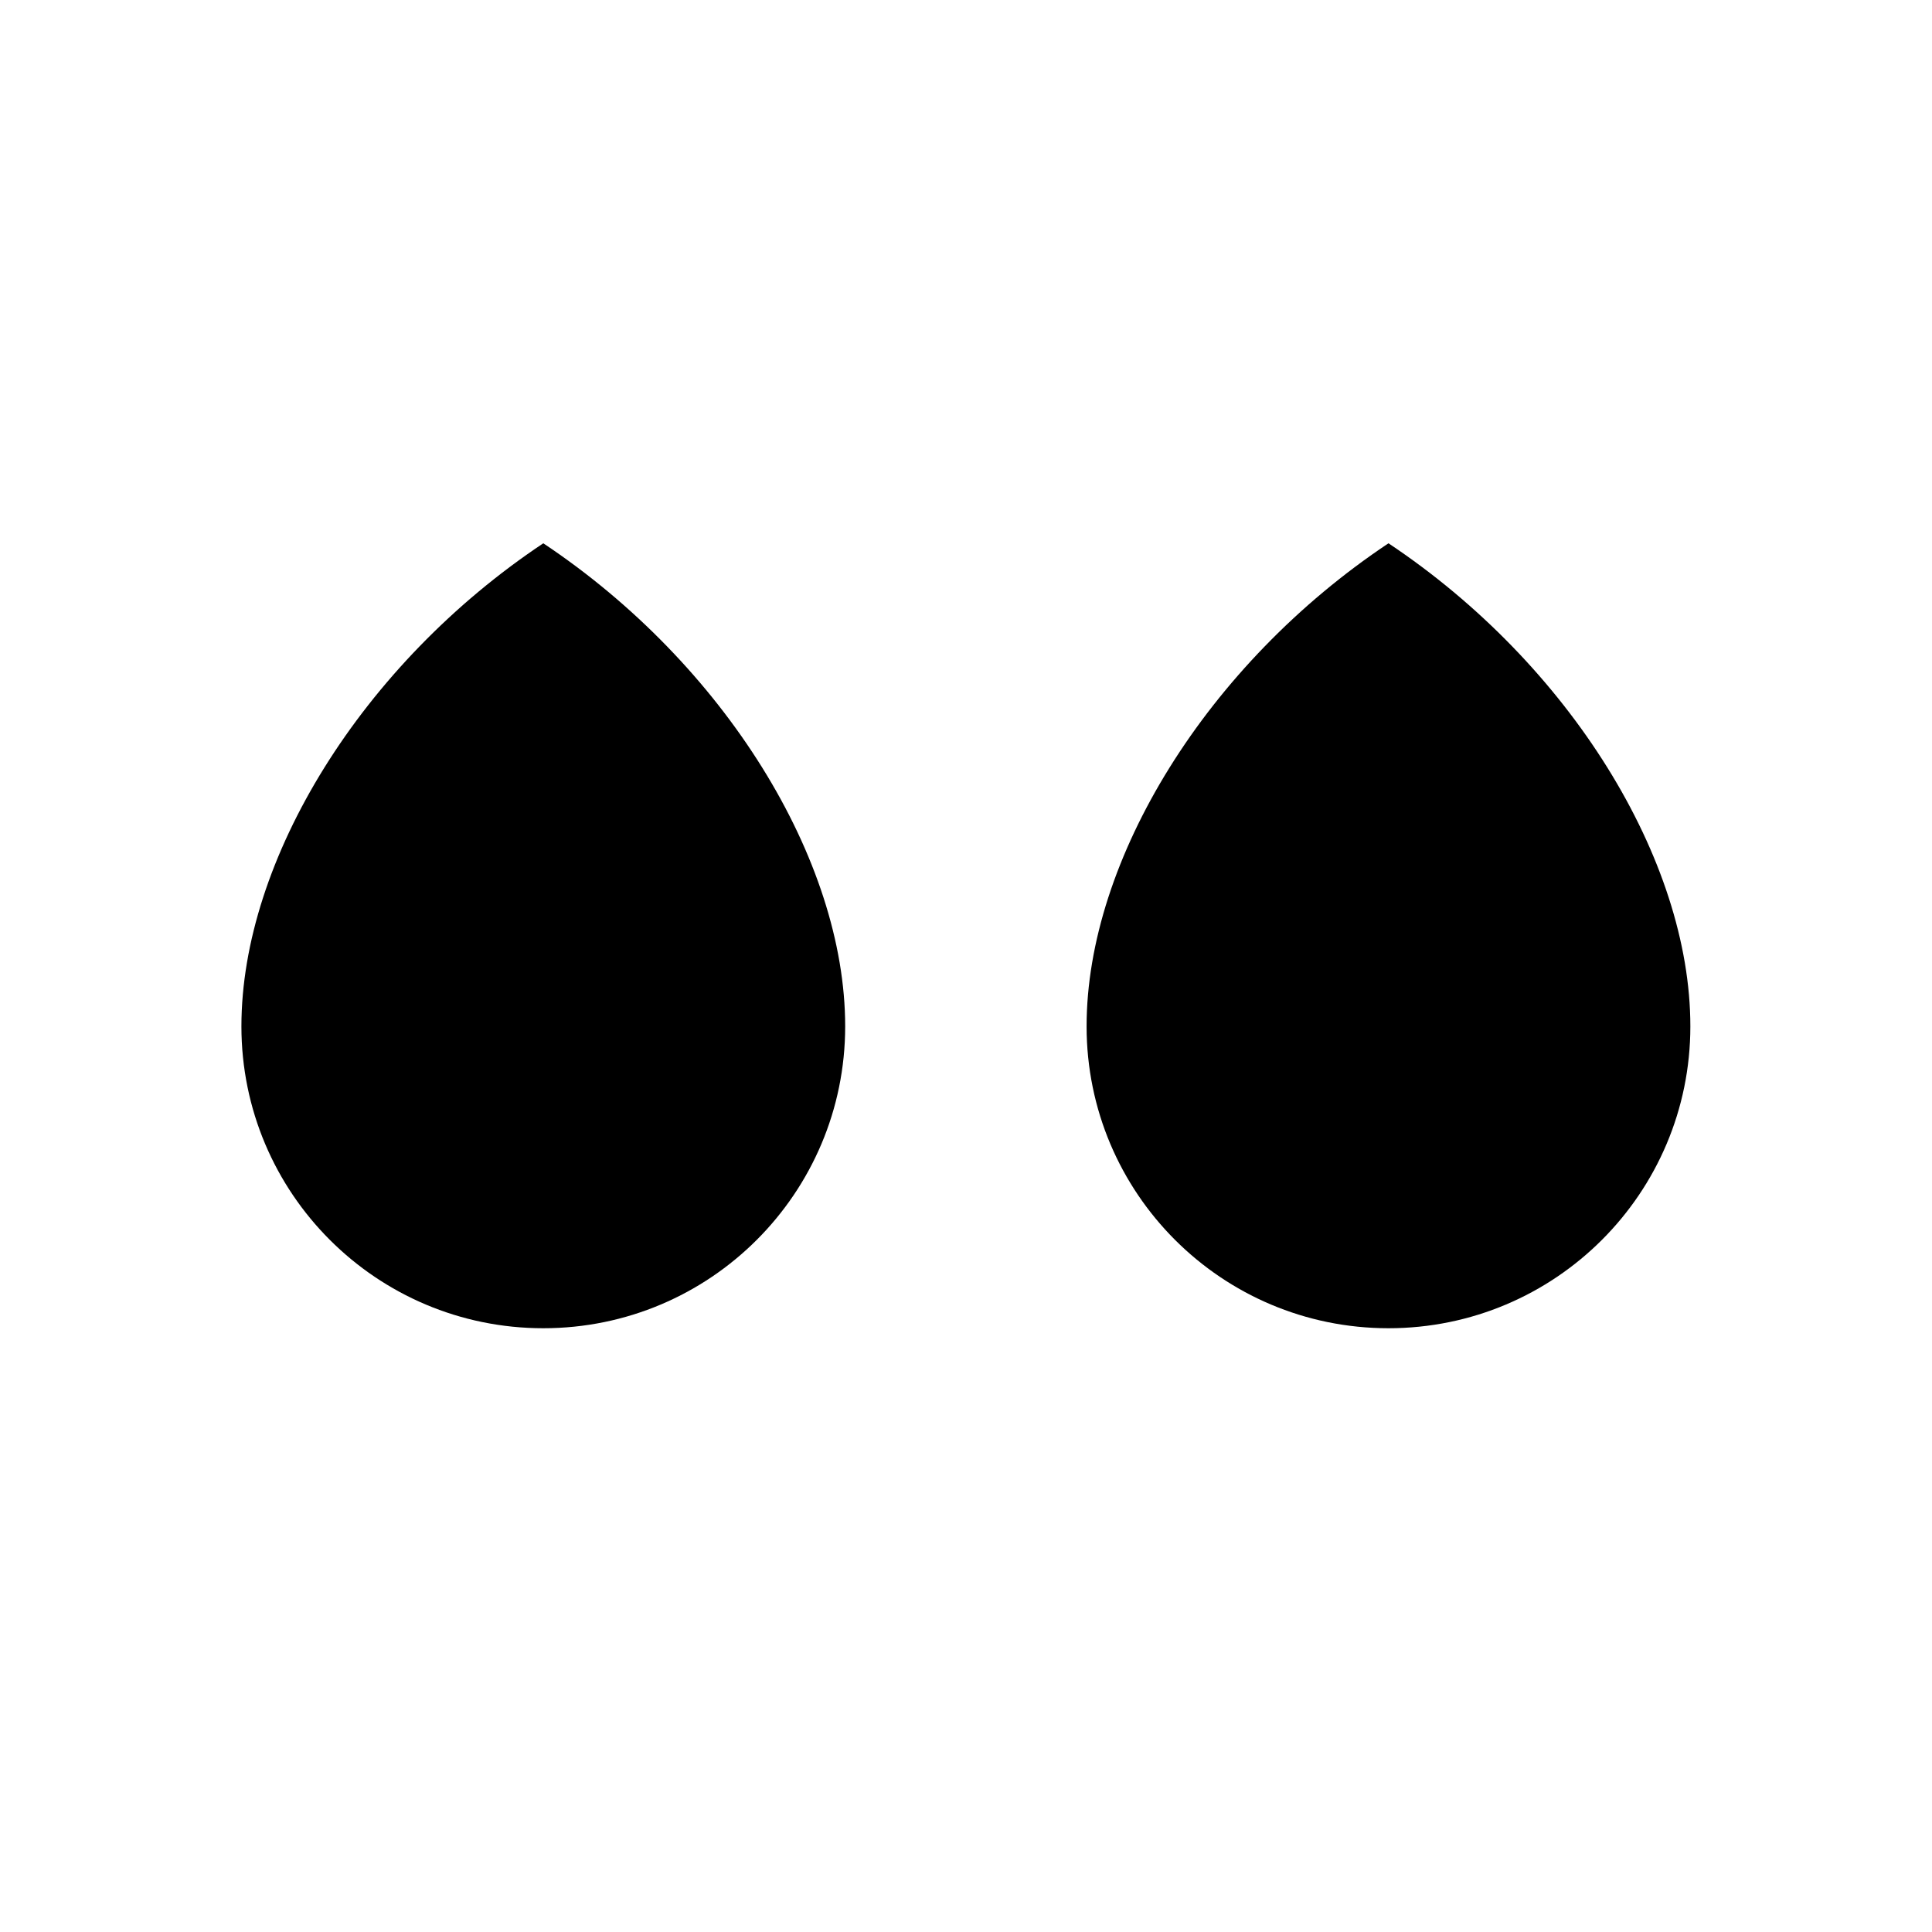
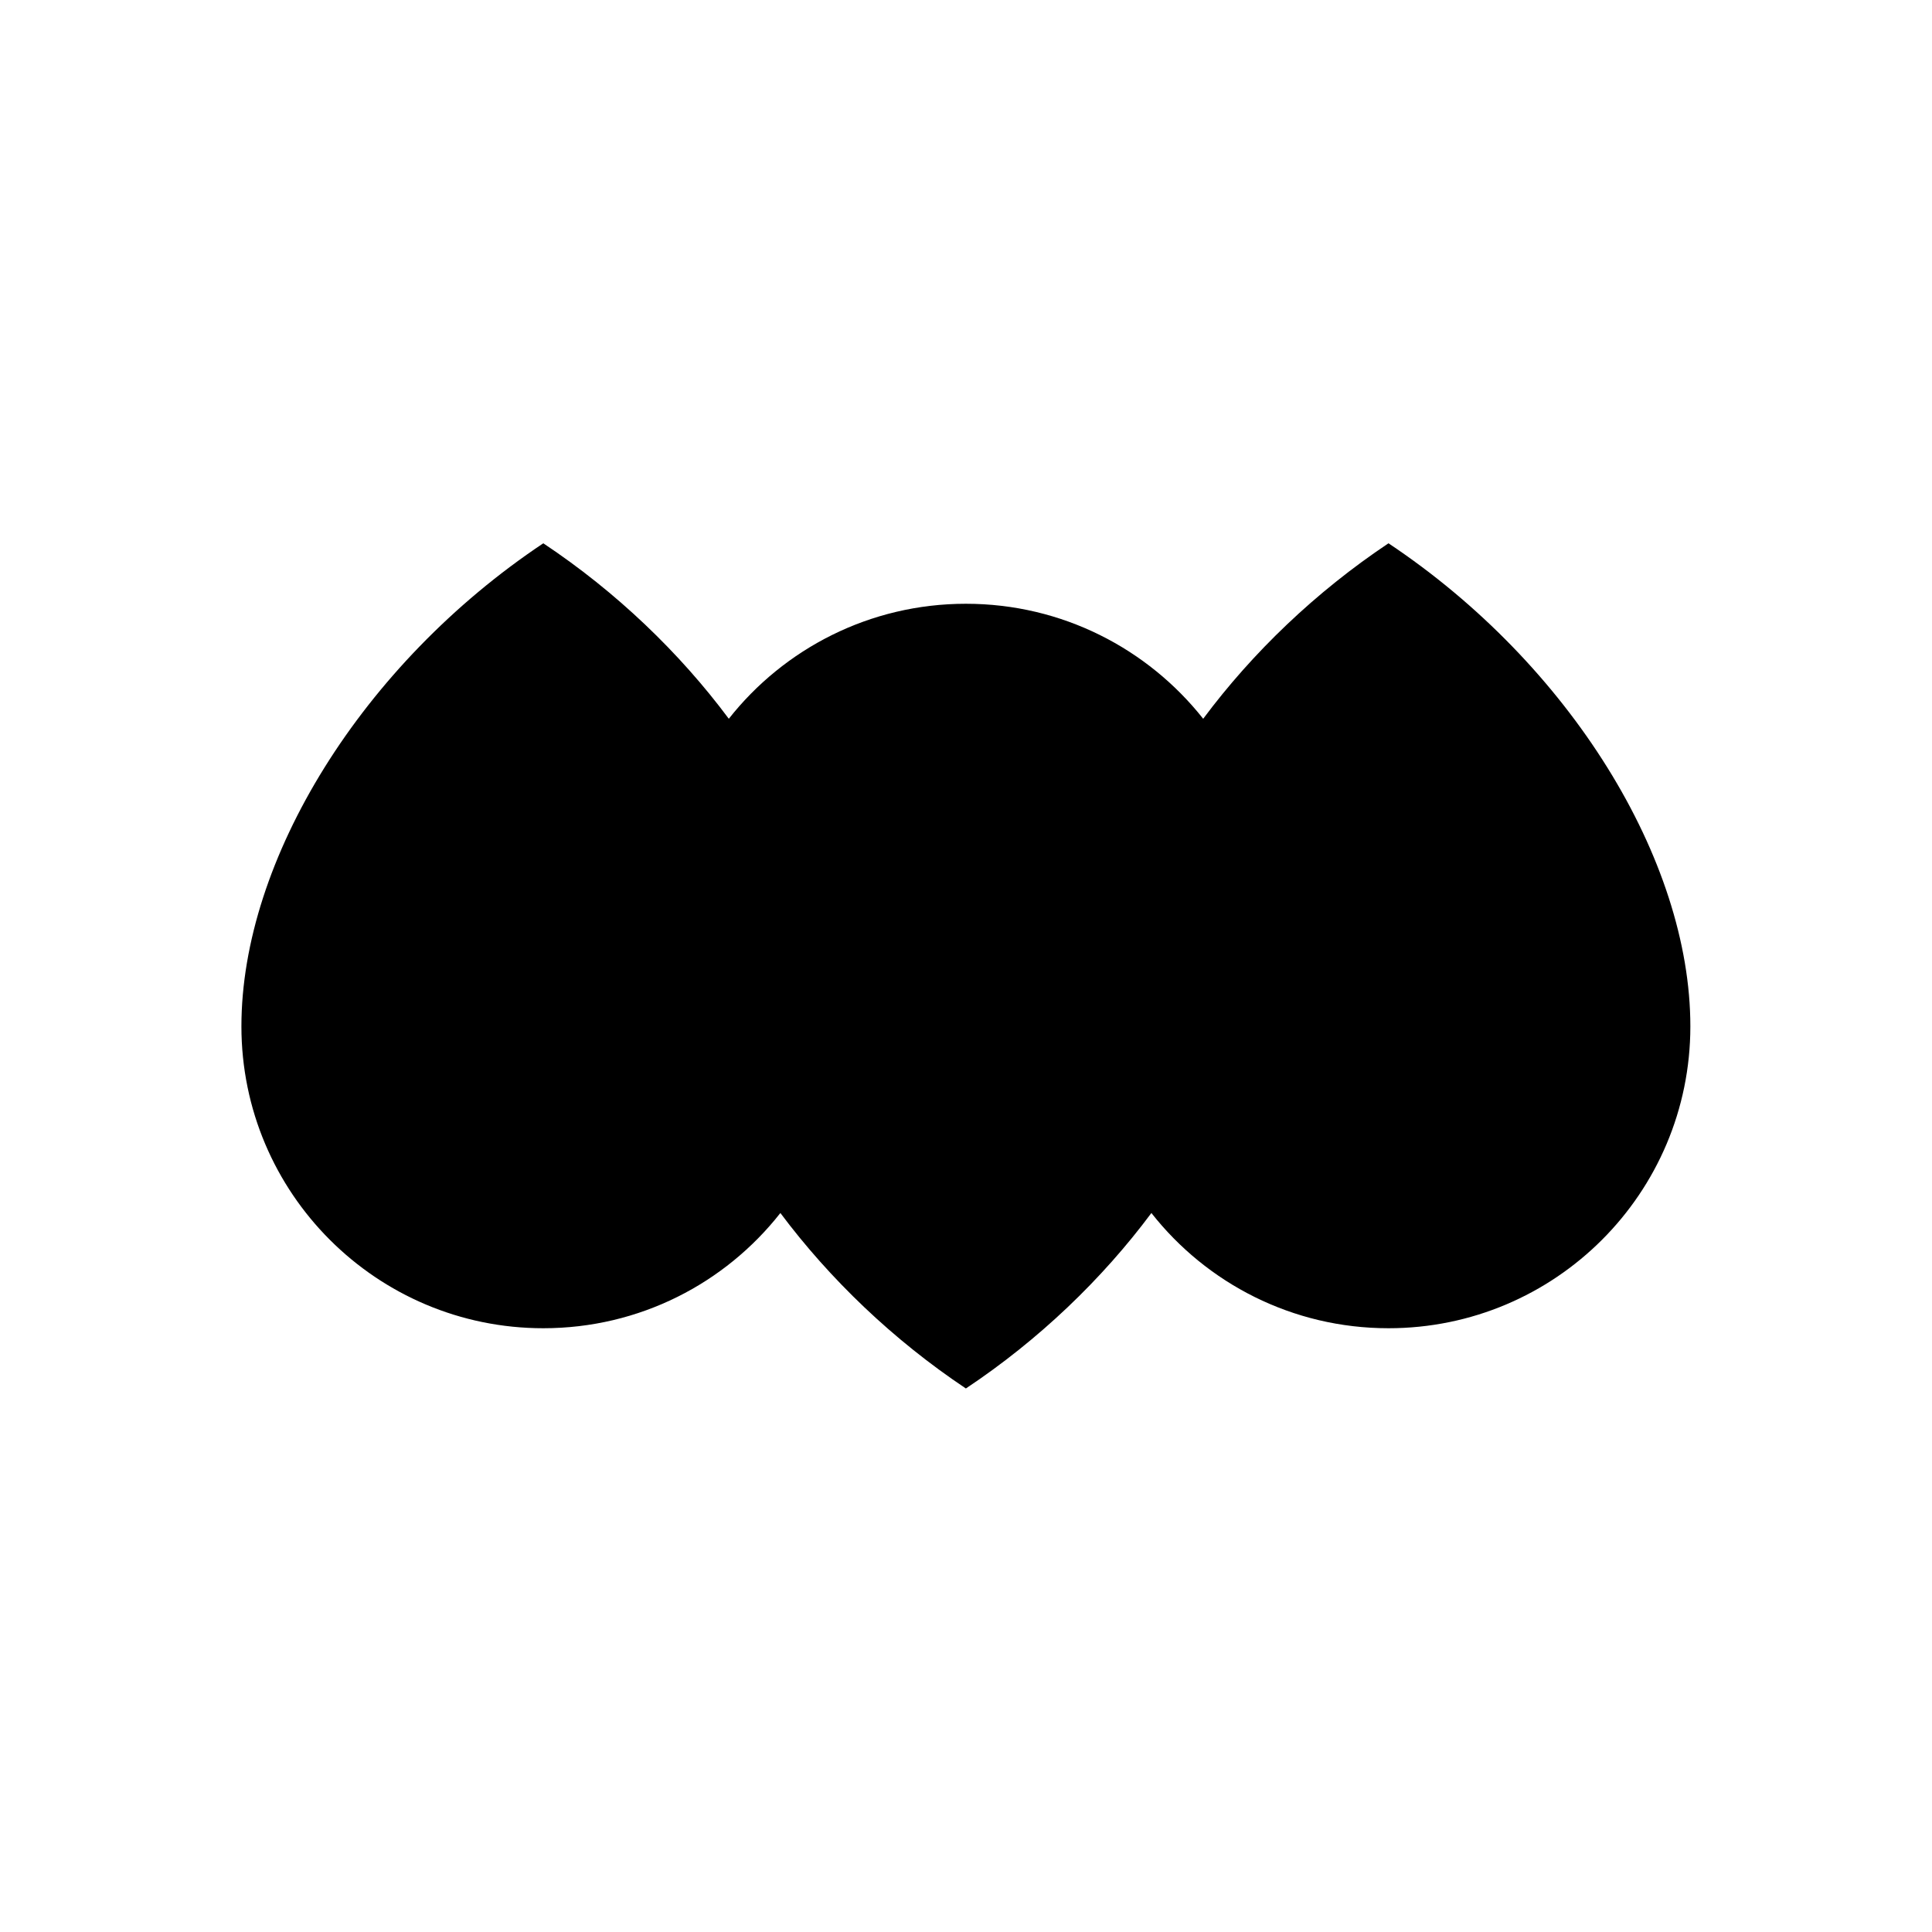
<svg xmlns="http://www.w3.org/2000/svg" width="32" height="32" viewBox="0 0 8.467 8.467" version="1.1" id="svg5">
  <defs id="defs2" />
  <g id="layer1">
-     <path id="path19087" style="fill:#000000;stroke-width:0" d="m 3.704,4.498 c 0,0.731 -0.592,1.323 -1.323,1.323 -0.731,0 -1.323,-0.592 -1.323,-1.323 C 1.058,3.767 1.587,2.91 2.381,2.381 3.175,2.91 3.704,3.767 3.704,4.498 Z" />
-     <path id="path19092" style="fill:#000000;stroke-width:0" d="m 7.408,4.498 c 0,0.731 -0.592,1.323 -1.323,1.323 -0.731,0 -1.323,-0.592 -1.323,-1.323 -10e-8,-0.731 0.529,-1.588 1.323,-2.117 0.794,0.529 1.323,1.386 1.323,2.117 z" />
+     <path id="path19087" style="fill:#000000;stroke-width:0" d="M 2.381 2.381 C 1.588 2.91 1.058 3.767 1.058 4.498 C 1.058 5.229 1.651 5.821 2.381 5.821 C 2.803 5.821 3.178 5.624 3.42 5.316 C 3.637 5.606 3.914 5.872 4.233 6.085 C 4.553 5.872 4.83 5.606 5.046 5.316 C 5.288 5.624 5.664 5.821 6.085 5.821 C 6.816 5.821 7.408 5.229 7.408 4.498 C 7.408 3.767 6.879 2.91 6.085 2.381 C 5.766 2.594 5.489 2.86 5.273 3.15 C 5.03 2.843 4.655 2.646 4.233 2.646 C 3.812 2.646 3.436 2.843 3.194 3.15 C 2.978 2.86 2.701 2.594 2.381 2.381 z " />
  </g>
</svg>
